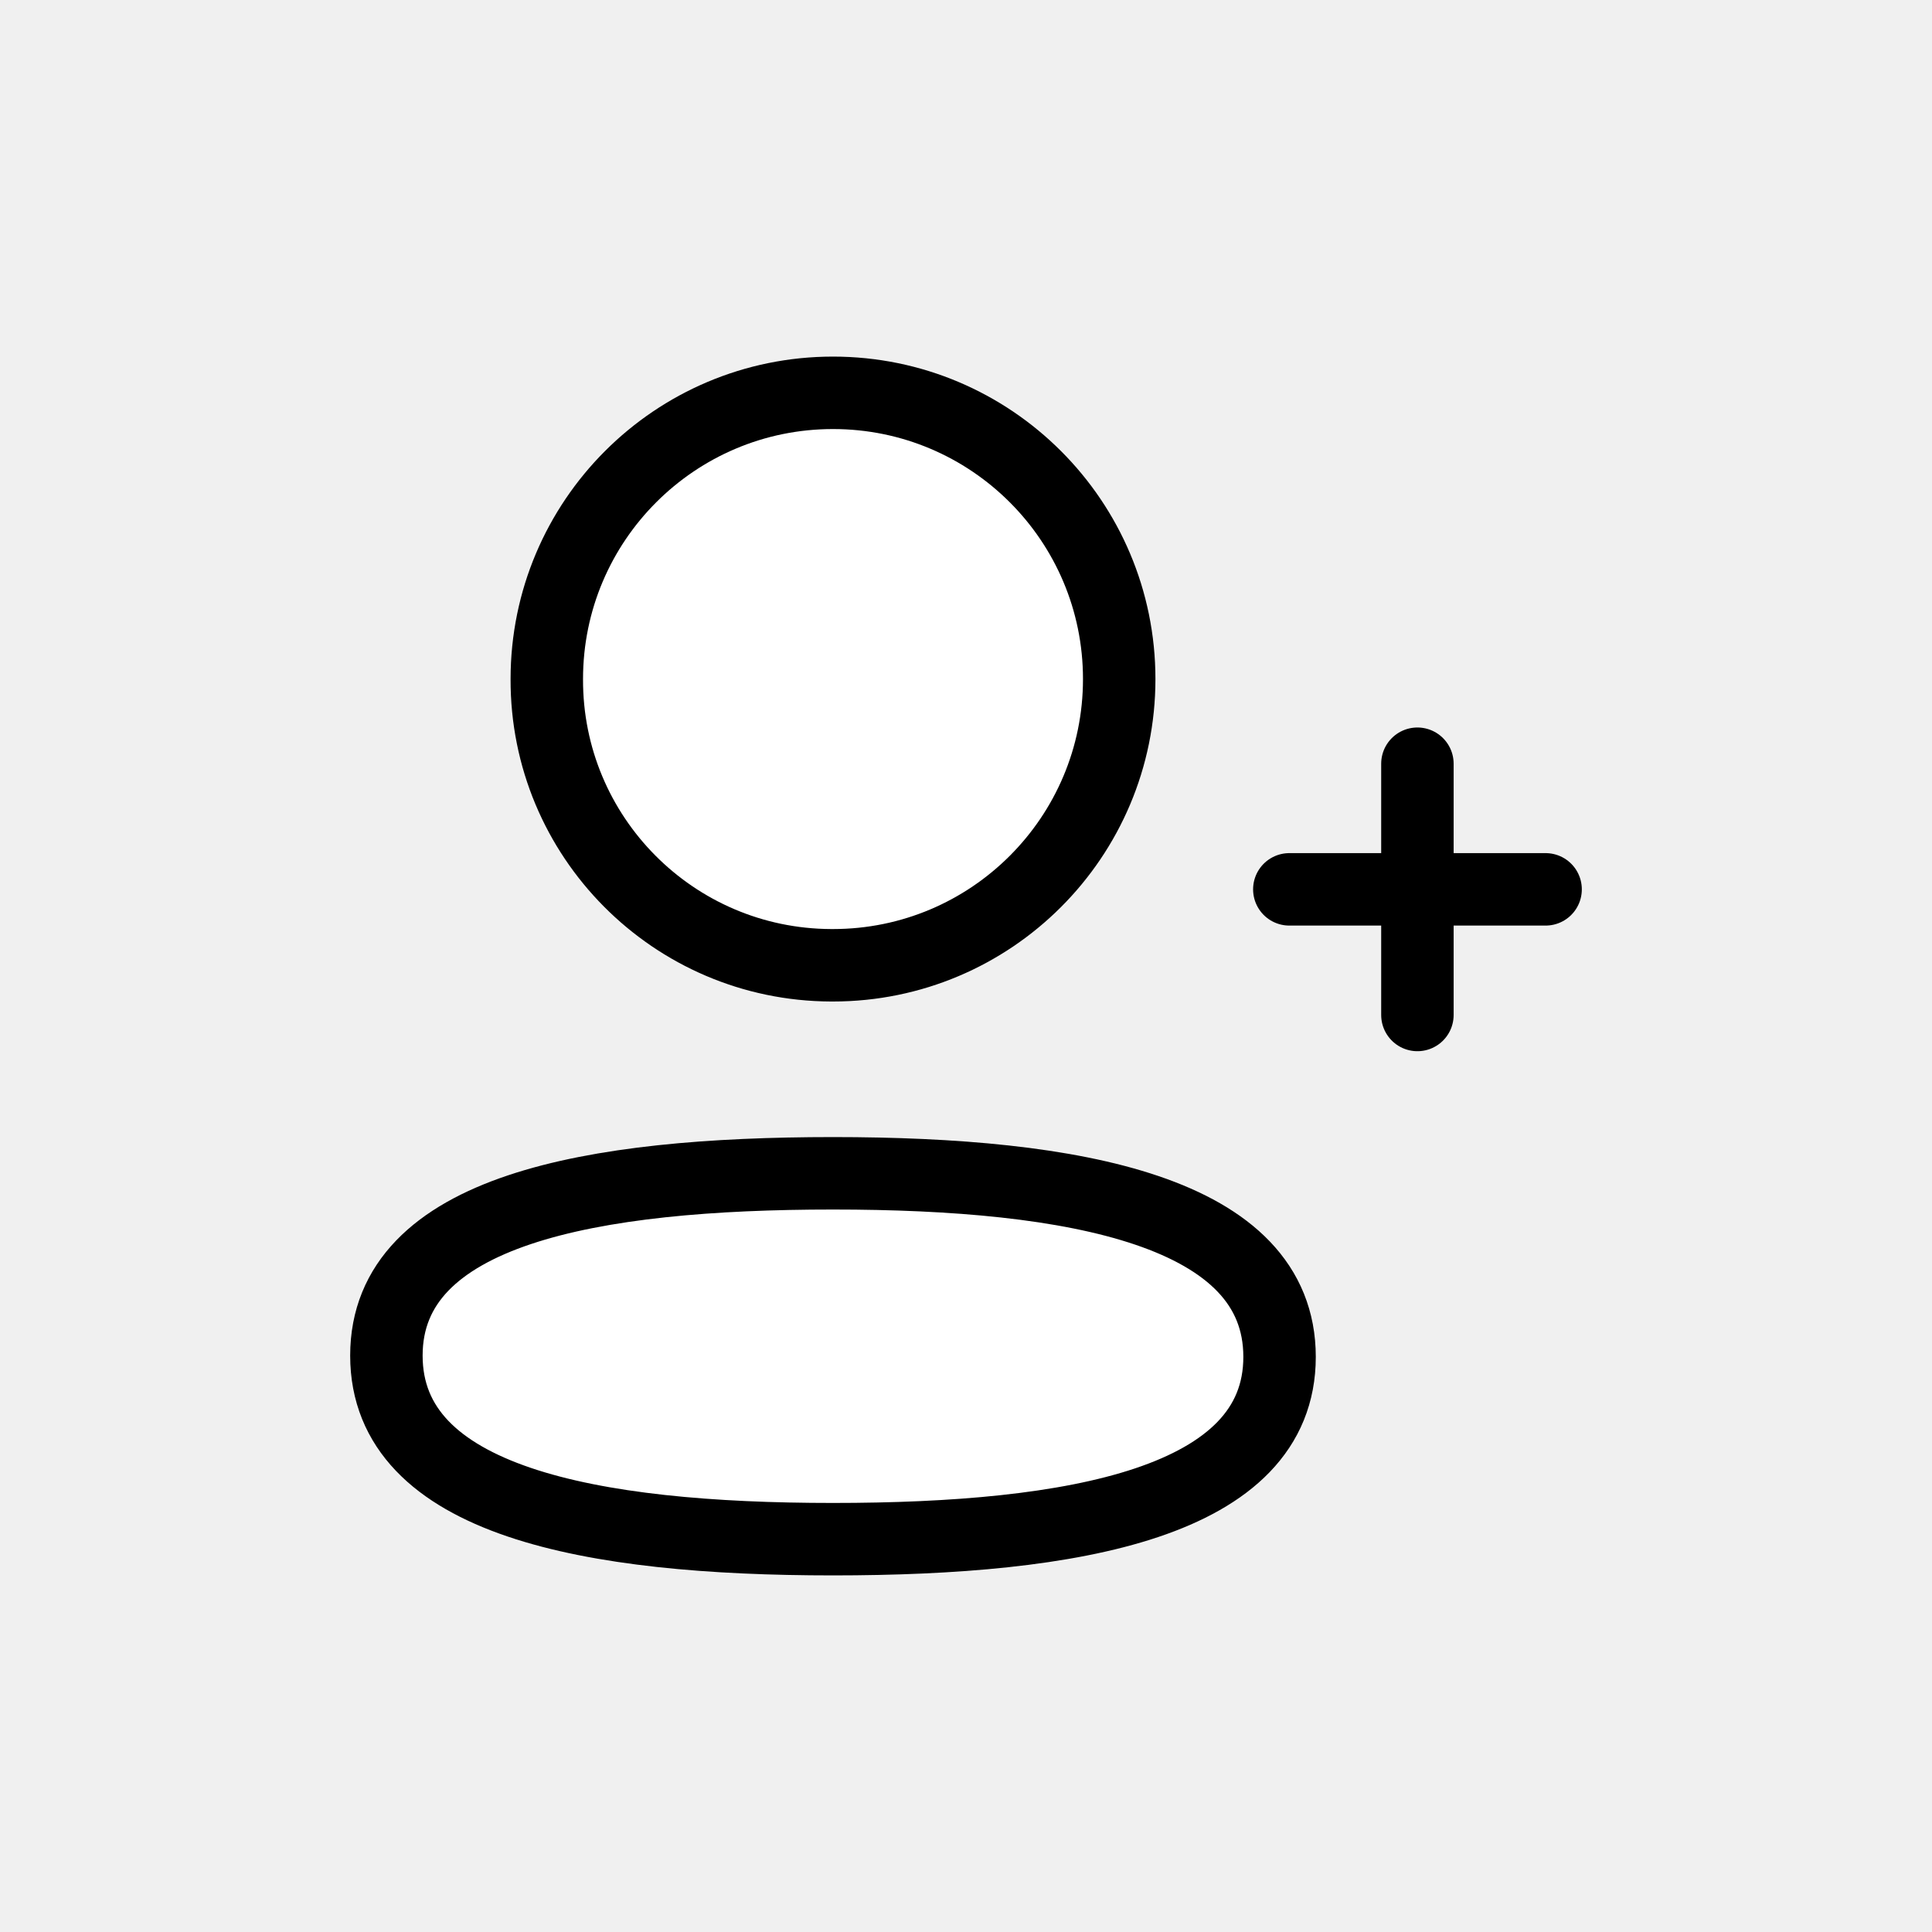
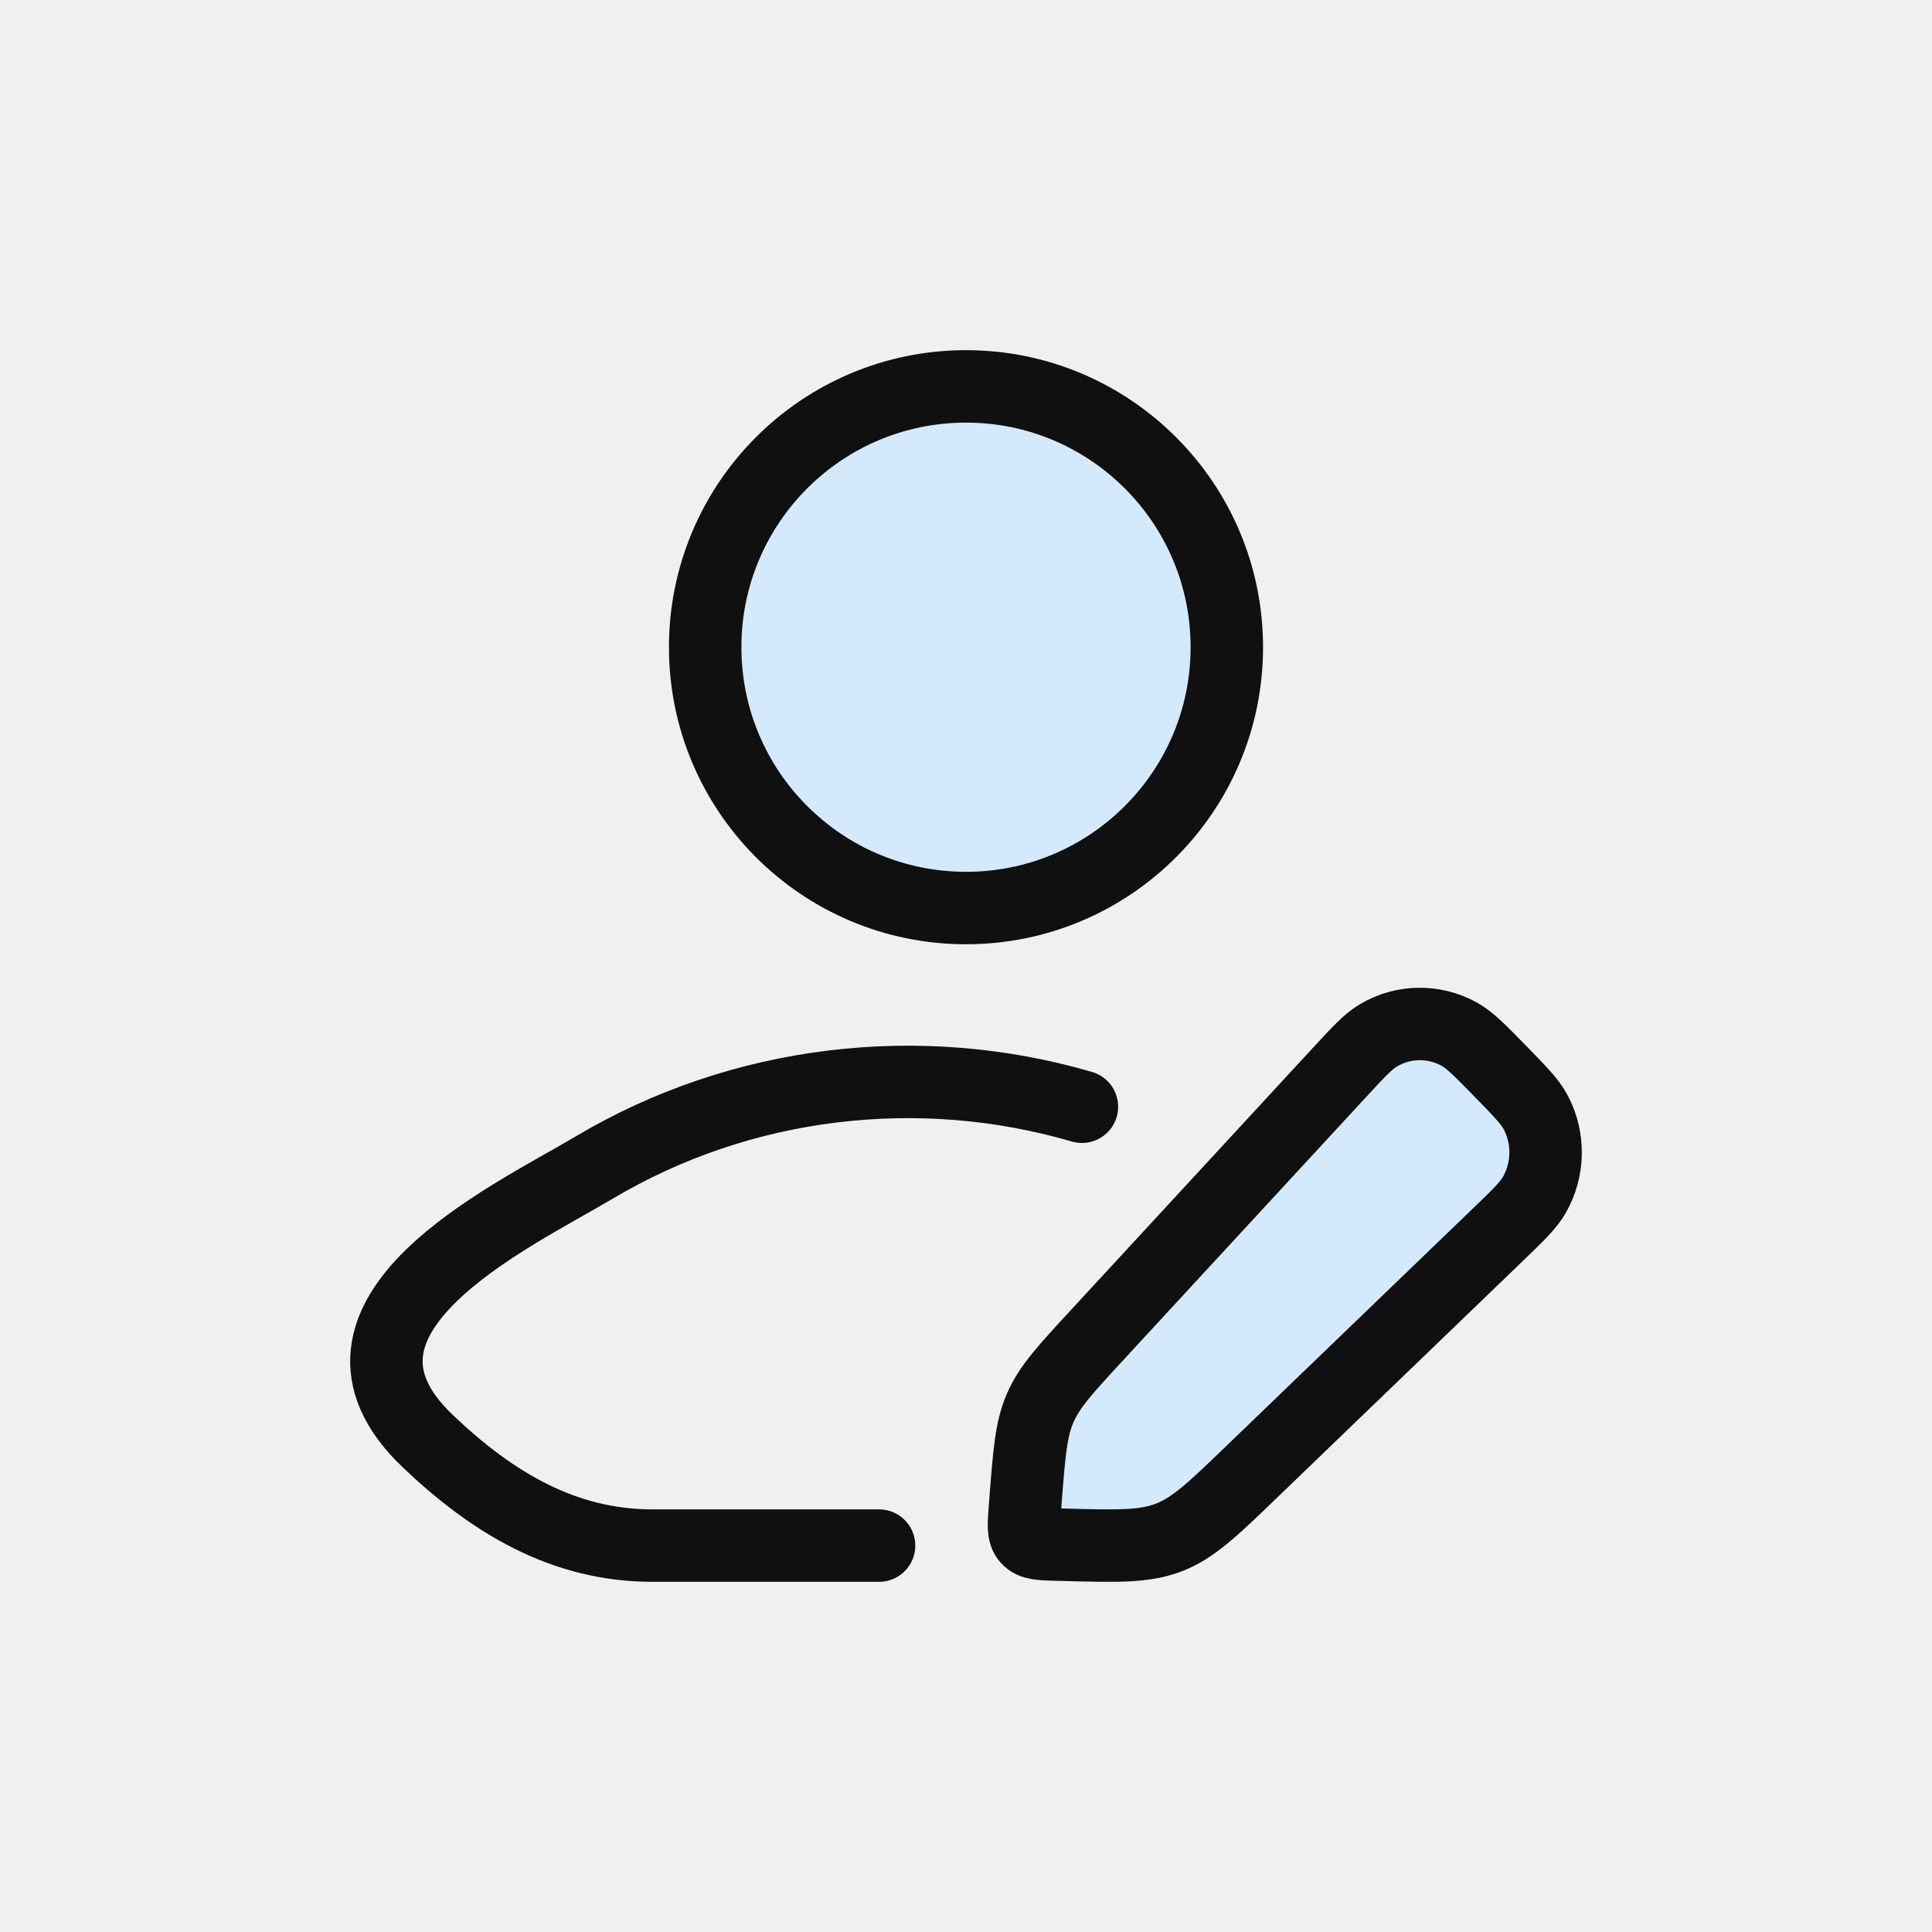
<svg xmlns="http://www.w3.org/2000/svg" width="40" height="40" viewBox="0 0 40 40" fill="none">
-   <path fill-rule="evenodd" clip-rule="evenodd" d="M17.246 24.292C12.259 24.292 8 25.046 8 28.066C8 31.086 12.233 31.867 17.246 31.867C22.234 31.867 26.492 31.112 26.492 28.093C26.492 25.075 22.26 24.292 17.246 24.292Z" fill="white" stroke="black" stroke-width="1.5" stroke-linecap="round" stroke-linejoin="round" />
-   <path fill-rule="evenodd" clip-rule="evenodd" d="M17.246 19.985C20.519 19.985 23.172 17.332 23.172 14.059C23.172 10.786 20.519 8.133 17.246 8.133C13.974 8.133 11.321 10.786 11.321 14.059C11.309 17.32 13.943 19.973 17.206 19.985H17.246Z" fill="white" stroke="black" stroke-width="1.5" stroke-linecap="round" stroke-linejoin="round" />
-   <path d="M29.346 15.812V21.014" stroke="black" stroke-width="1.5" stroke-linecap="round" stroke-linejoin="round" />
-   <path d="M32 18.413H26.694" stroke="black" stroke-width="1.5" stroke-linecap="round" stroke-linejoin="round" />
+   <path d="M18.2 32H13.509C11.655 32 10.18 31.098 8.855 29.836C6.144 27.253 10.595 25.189 12.293 24.178C15.354 22.355 19.047 21.934 22.4 22.914" stroke="#101010" stroke-width="1.5" stroke-linecap="round" stroke-linejoin="round" />
+   <path d="M25.4 13.4C25.4 16.382 22.982 18.8 20 18.8C17.018 18.8 14.6 16.382 14.6 13.4C14.6 10.418 17.018 8 20 8C22.982 8 25.4 10.418 25.4 13.4Z" fill="#D5E9FD" stroke="#101010" stroke-width="1.5" />
+   <path d="M27.72 22.218C28.122 21.782 28.323 21.564 28.537 21.437C29.053 21.13 29.688 21.121 30.213 21.412C30.43 21.532 30.638 21.744 31.052 22.168C31.467 22.592 31.674 22.804 31.793 23.026C32.078 23.561 32.068 24.21 31.768 24.737C31.643 24.956 31.43 25.161 31.003 25.572L25.925 30.463C25.117 31.242 24.712 31.632 24.207 31.829C23.701 32.027 23.146 32.012 22.035 31.983L21.883 31.979C21.545 31.97 21.376 31.966 21.277 31.854C21.179 31.743 21.193 31.57 21.22 31.226L21.234 31.039C21.31 30.069 21.347 29.584 21.537 29.148C21.726 28.712 22.053 28.358 22.706 27.65L27.72 22.218Z" fill="#D5E9FD" stroke="#101010" stroke-width="1.5" stroke-linejoin="round" />
</svg>
